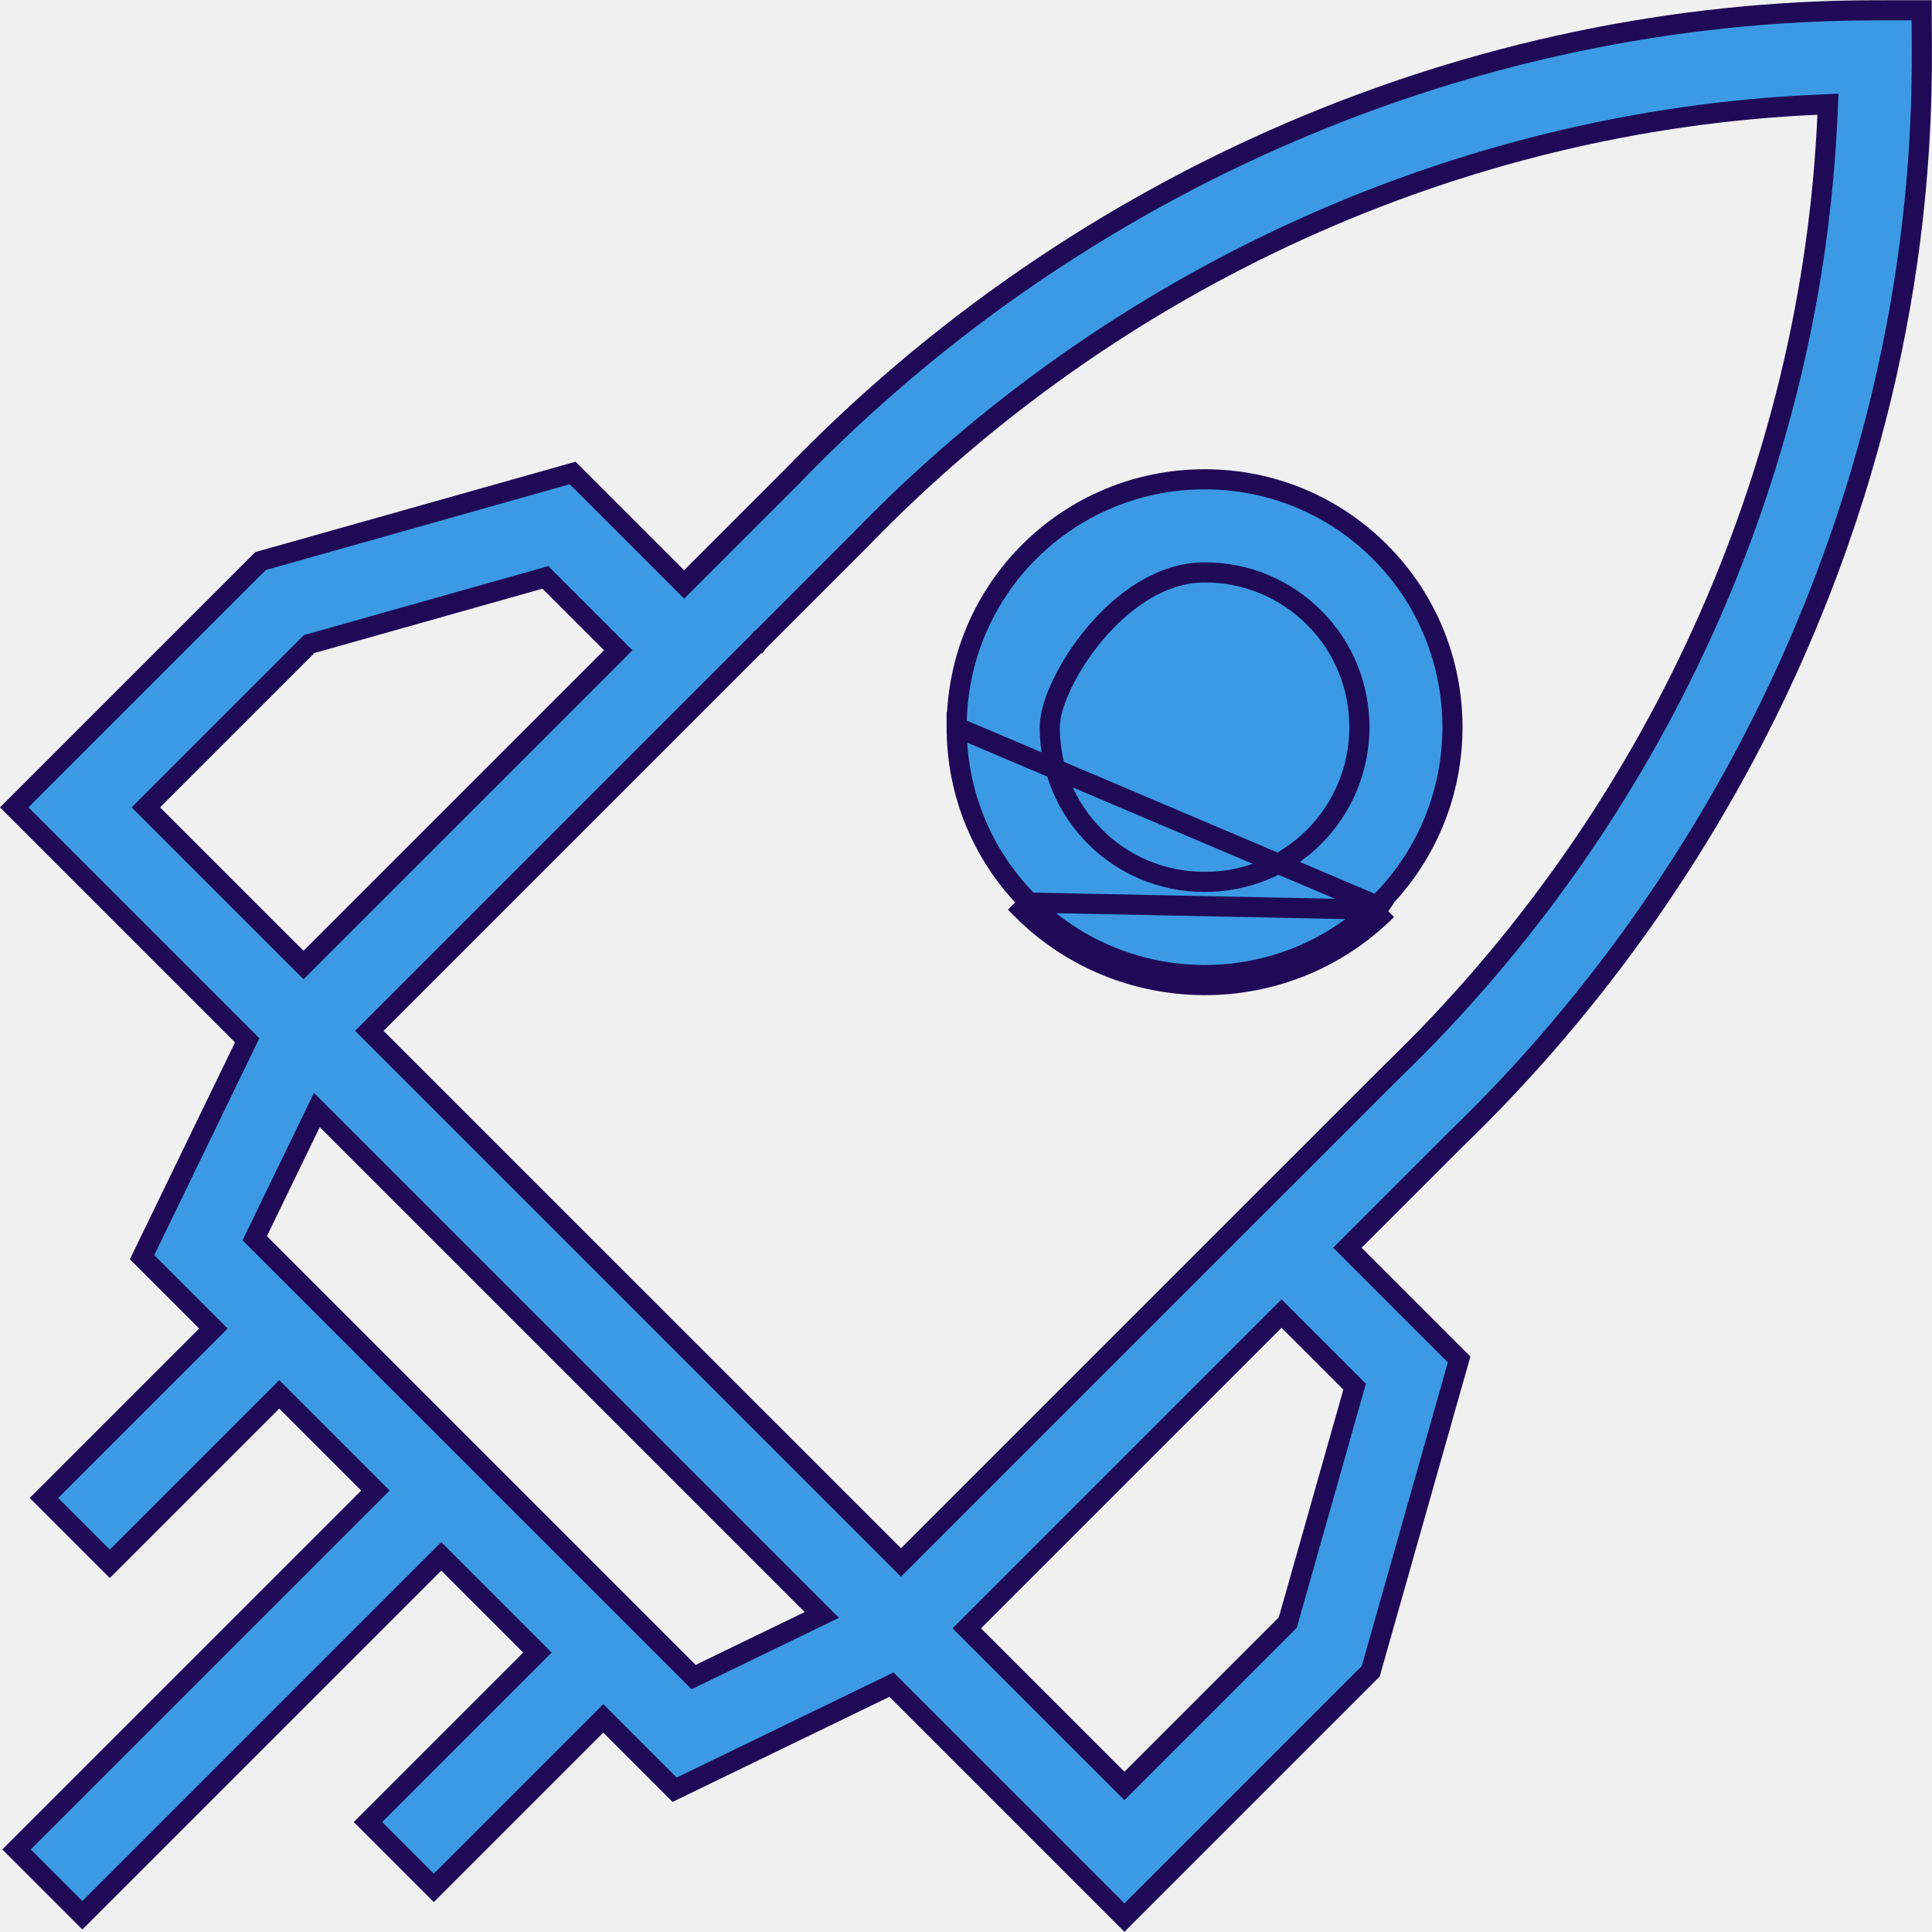
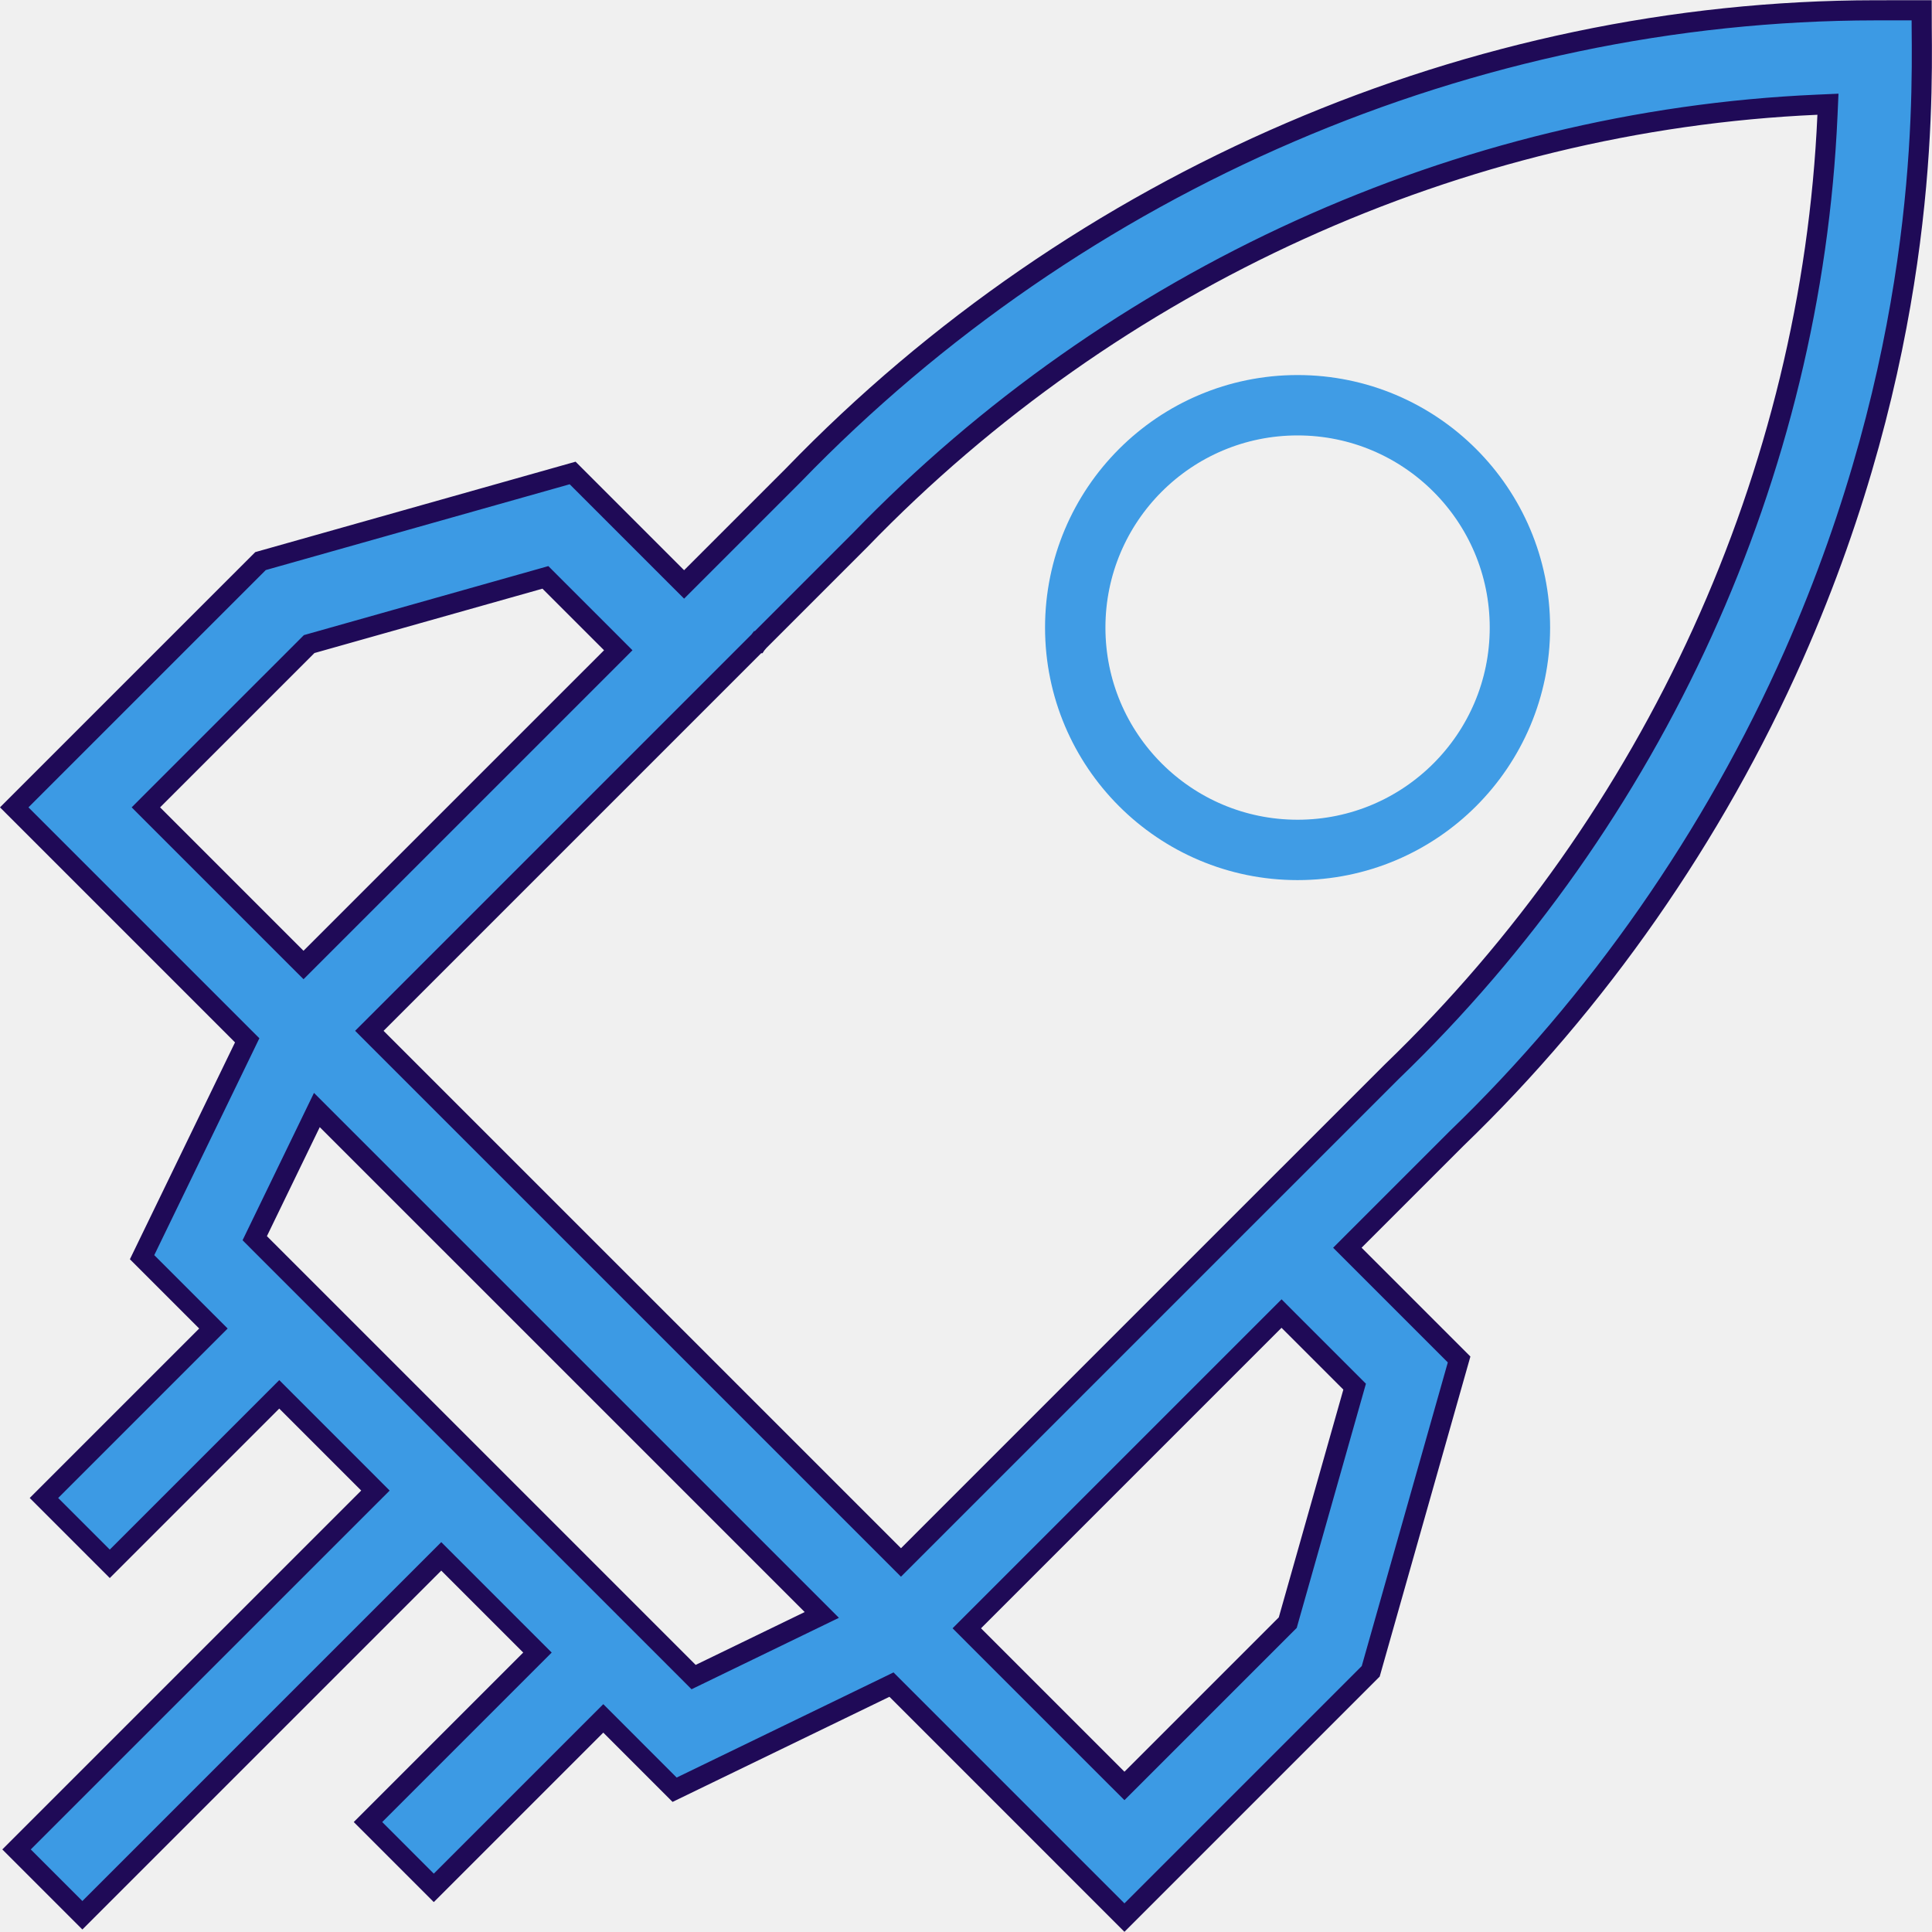
- <svg xmlns="http://www.w3.org/2000/svg" width="96" height="96" viewBox="0 0 96 96" fill="none">
-   <g clip-path="url(#clip0)">
-     <path d="M39.418 23.615L39.418 23.615L39.424 23.609C53.596 8.946 73.19 0.53 93.182 0.512L95.484 0.51C95.483 0.748 95.486 1.038 95.489 1.38C95.528 5.652 95.641 17.823 89.131 32.547C85.161 41.527 79.368 49.833 72.382 56.567L72.382 56.567L72.375 56.574L67.303 61.645L66.95 61.999L67.303 62.352L72.502 67.551L68.11 83.047L55.873 95.284L44.549 83.959L44.297 83.707L43.977 83.863L33.521 88.931L30.33 85.739L29.977 85.386L29.623 85.739L21.555 93.807L18.285 90.536L26.352 82.469L26.706 82.115L26.352 81.761L22.28 77.689L21.926 77.335L21.572 77.689L4.093 95.168L0.822 91.897L18.302 74.418L18.655 74.065L18.302 73.711L14.229 69.638L13.876 69.284L13.522 69.638L5.455 77.705L2.184 74.434L10.251 66.367L10.605 66.013L10.251 65.66L7.06 62.469L12.128 52.014L12.283 51.693L12.031 51.442L11.816 51.226L11.816 51.226L11.457 50.867L0.707 40.117L12.945 27.88L28.454 23.502L33.639 28.687L33.993 29.04L34.346 28.687L39.418 23.615ZM15.488 31.968L15.362 32.004L15.27 32.096L7.602 39.763L7.249 40.117L7.602 40.471L14.728 47.597L15.082 47.95L15.435 47.597L30.368 32.665L30.721 32.311L30.368 31.957L27.308 28.898L27.101 28.69L26.819 28.77L15.488 31.968ZM34.214 83.081L34.465 83.333L34.785 83.178L40.202 80.552L40.835 80.245L40.338 79.748L16.242 55.653L15.745 55.156L15.439 55.788L12.813 61.205L12.658 61.525L12.909 61.777L34.214 83.081ZM67.231 69.185L67.311 68.902L67.104 68.695L64.032 65.624L63.679 65.27L63.325 65.624L48.393 80.556L48.04 80.909L48.393 81.263L55.519 88.389L55.873 88.742L56.227 88.389L63.896 80.72L63.988 80.628L64.023 80.503L67.231 69.185ZM37.714 31.861L37.713 31.861L37.71 31.865L37.694 31.881L37.664 31.911L37.63 31.944L37.62 31.954L37.618 31.957L37.617 31.957L37.617 31.957L37.617 31.957C35.788 33.787 20.602 48.972 18.706 50.868L18.353 51.221L18.706 51.575L44.416 77.284L44.769 77.638L45.123 77.284L63.677 58.729L63.678 58.73L64.033 58.375L69.154 53.254C69.155 53.253 69.156 53.252 69.157 53.251C82.228 40.66 90.022 23.48 90.806 5.725L90.83 5.179L90.285 5.203C72.542 5.988 55.354 13.777 42.737 26.837L37.725 31.849L37.718 31.857L37.715 31.86L37.715 31.86L37.714 31.861Z" fill="#3C9AE4" stroke="#1F0A57" stroke-width="1" />
-     <path d="M68.915 45.211L68.562 44.858C73.372 40.047 73.375 32.224 68.571 27.42C66.247 25.096 63.155 23.816 59.86 23.816C53.06 23.816 47.535 29.295 47.536 36.134L68.915 45.211ZM68.915 45.211C63.888 50.238 55.741 50.154 50.789 45.202L51.142 44.849M68.915 45.211L47.536 36.134C47.537 39.431 48.817 42.524 51.142 44.849C51.142 44.849 51.142 44.849 51.142 44.849M68.915 45.211L68.562 44.858C63.733 49.687 55.902 49.608 51.142 44.849M68.915 45.211L51.142 44.849M65.291 41.587L65.291 41.587C68.297 38.581 68.302 33.693 65.3 30.691C63.85 29.241 61.917 28.442 59.86 28.442C57.67 28.442 55.744 29.894 54.4 31.494C53.72 32.305 53.167 33.179 52.782 33.981C52.404 34.769 52.162 35.54 52.162 36.133C52.163 40.368 55.559 43.821 59.862 43.821C61.919 43.821 63.849 43.028 65.291 41.587Z" fill="#3C9AE4" stroke="#1F0A57" stroke-width="1" />
+ <svg xmlns="http://www.w3.org/2000/svg" id="svg13" version="1.1" fill="none" viewBox="0 0 96 96" height="96" width="96">
+   <g id="g6" clip-path="url(#clip0)">
+     <path id="path2" stroke-width="1" stroke="#1F0A57" fill="#3C9AE4" d="M39.418 23.615L39.418 23.615L39.424 23.609C53.596 8.946 73.19 0.53 93.182 0.512L95.484 0.51C95.483 0.748 95.486 1.038 95.489 1.38C95.528 5.652 95.641 17.823 89.131 32.547C85.161 41.527 79.368 49.833 72.382 56.567L72.382 56.567L72.375 56.574L67.303 61.645L66.95 61.999L67.303 62.352L72.502 67.551L68.11 83.047L55.873 95.284L44.549 83.959L44.297 83.707L43.977 83.863L33.521 88.931L30.33 85.739L29.977 85.386L29.623 85.739L21.555 93.807L18.285 90.536L26.352 82.469L26.706 82.115L26.352 81.761L22.28 77.689L21.926 77.335L21.572 77.689L4.093 95.168L0.822 91.897L18.302 74.418L18.655 74.065L18.302 73.711L14.229 69.638L13.876 69.284L13.522 69.638L5.455 77.705L2.184 74.434L10.251 66.367L10.605 66.013L10.251 65.66L7.06 62.469L12.128 52.014L12.283 51.693L12.031 51.442L11.816 51.226L11.816 51.226L11.457 50.867L0.707 40.117L12.945 27.88L28.454 23.502L33.639 28.687L33.993 29.04L34.346 28.687L39.418 23.615ZM15.488 31.968L15.362 32.004L15.27 32.096L7.602 39.763L7.249 40.117L7.602 40.471L14.728 47.597L15.082 47.95L15.435 47.597L30.368 32.665L30.721 32.311L30.368 31.957L27.308 28.898L27.101 28.69L26.819 28.77L15.488 31.968ZM34.214 83.081L34.465 83.333L34.785 83.178L40.202 80.552L40.835 80.245L40.338 79.748L16.242 55.653L15.745 55.156L15.439 55.788L12.813 61.205L12.658 61.525L12.909 61.777L34.214 83.081ZM67.231 69.185L67.311 68.902L67.104 68.695L64.032 65.624L63.679 65.27L63.325 65.624L48.393 80.556L48.04 80.909L48.393 81.263L55.519 88.389L55.873 88.742L56.227 88.389L63.896 80.72L63.988 80.628L64.023 80.503L67.231 69.185ZM37.714 31.861L37.713 31.861L37.71 31.865L37.694 31.881L37.664 31.911L37.63 31.944L37.62 31.954L37.618 31.957L37.617 31.957L37.617 31.957L37.617 31.957C35.788 33.787 20.602 48.972 18.706 50.868L18.353 51.221L18.706 51.575L44.416 77.284L44.769 77.638L45.123 77.284L63.677 58.729L63.678 58.73L64.033 58.375L69.154 53.254C69.155 53.253 69.156 53.252 69.157 53.251C82.228 40.66 90.022 23.48 90.806 5.725L90.83 5.179L90.285 5.203C72.542 5.988 55.354 13.777 42.737 26.837L37.725 31.849L37.718 31.857L37.715 31.86L37.715 31.86L37.714 31.861Z" />
  </g>
-   <defs>
+   <defs id="defs11">
    <clipPath id="clip0">
-       <rect width="96" height="96" fill="white" />
+       <rect id="rect8" fill="white" height="96" width="96" />
    </clipPath>
  </defs>
+   <circle r="11.048" cy="31.184" cx="64.476" id="path19" style="opacity:0.98;fill:none;stroke:#3c9ae4;stroke-width:3;stroke-linecap:round;stroke-linejoin:round;stroke-miterlimit:4;stroke-dasharray:none;stroke-opacity:1" />
</svg>
